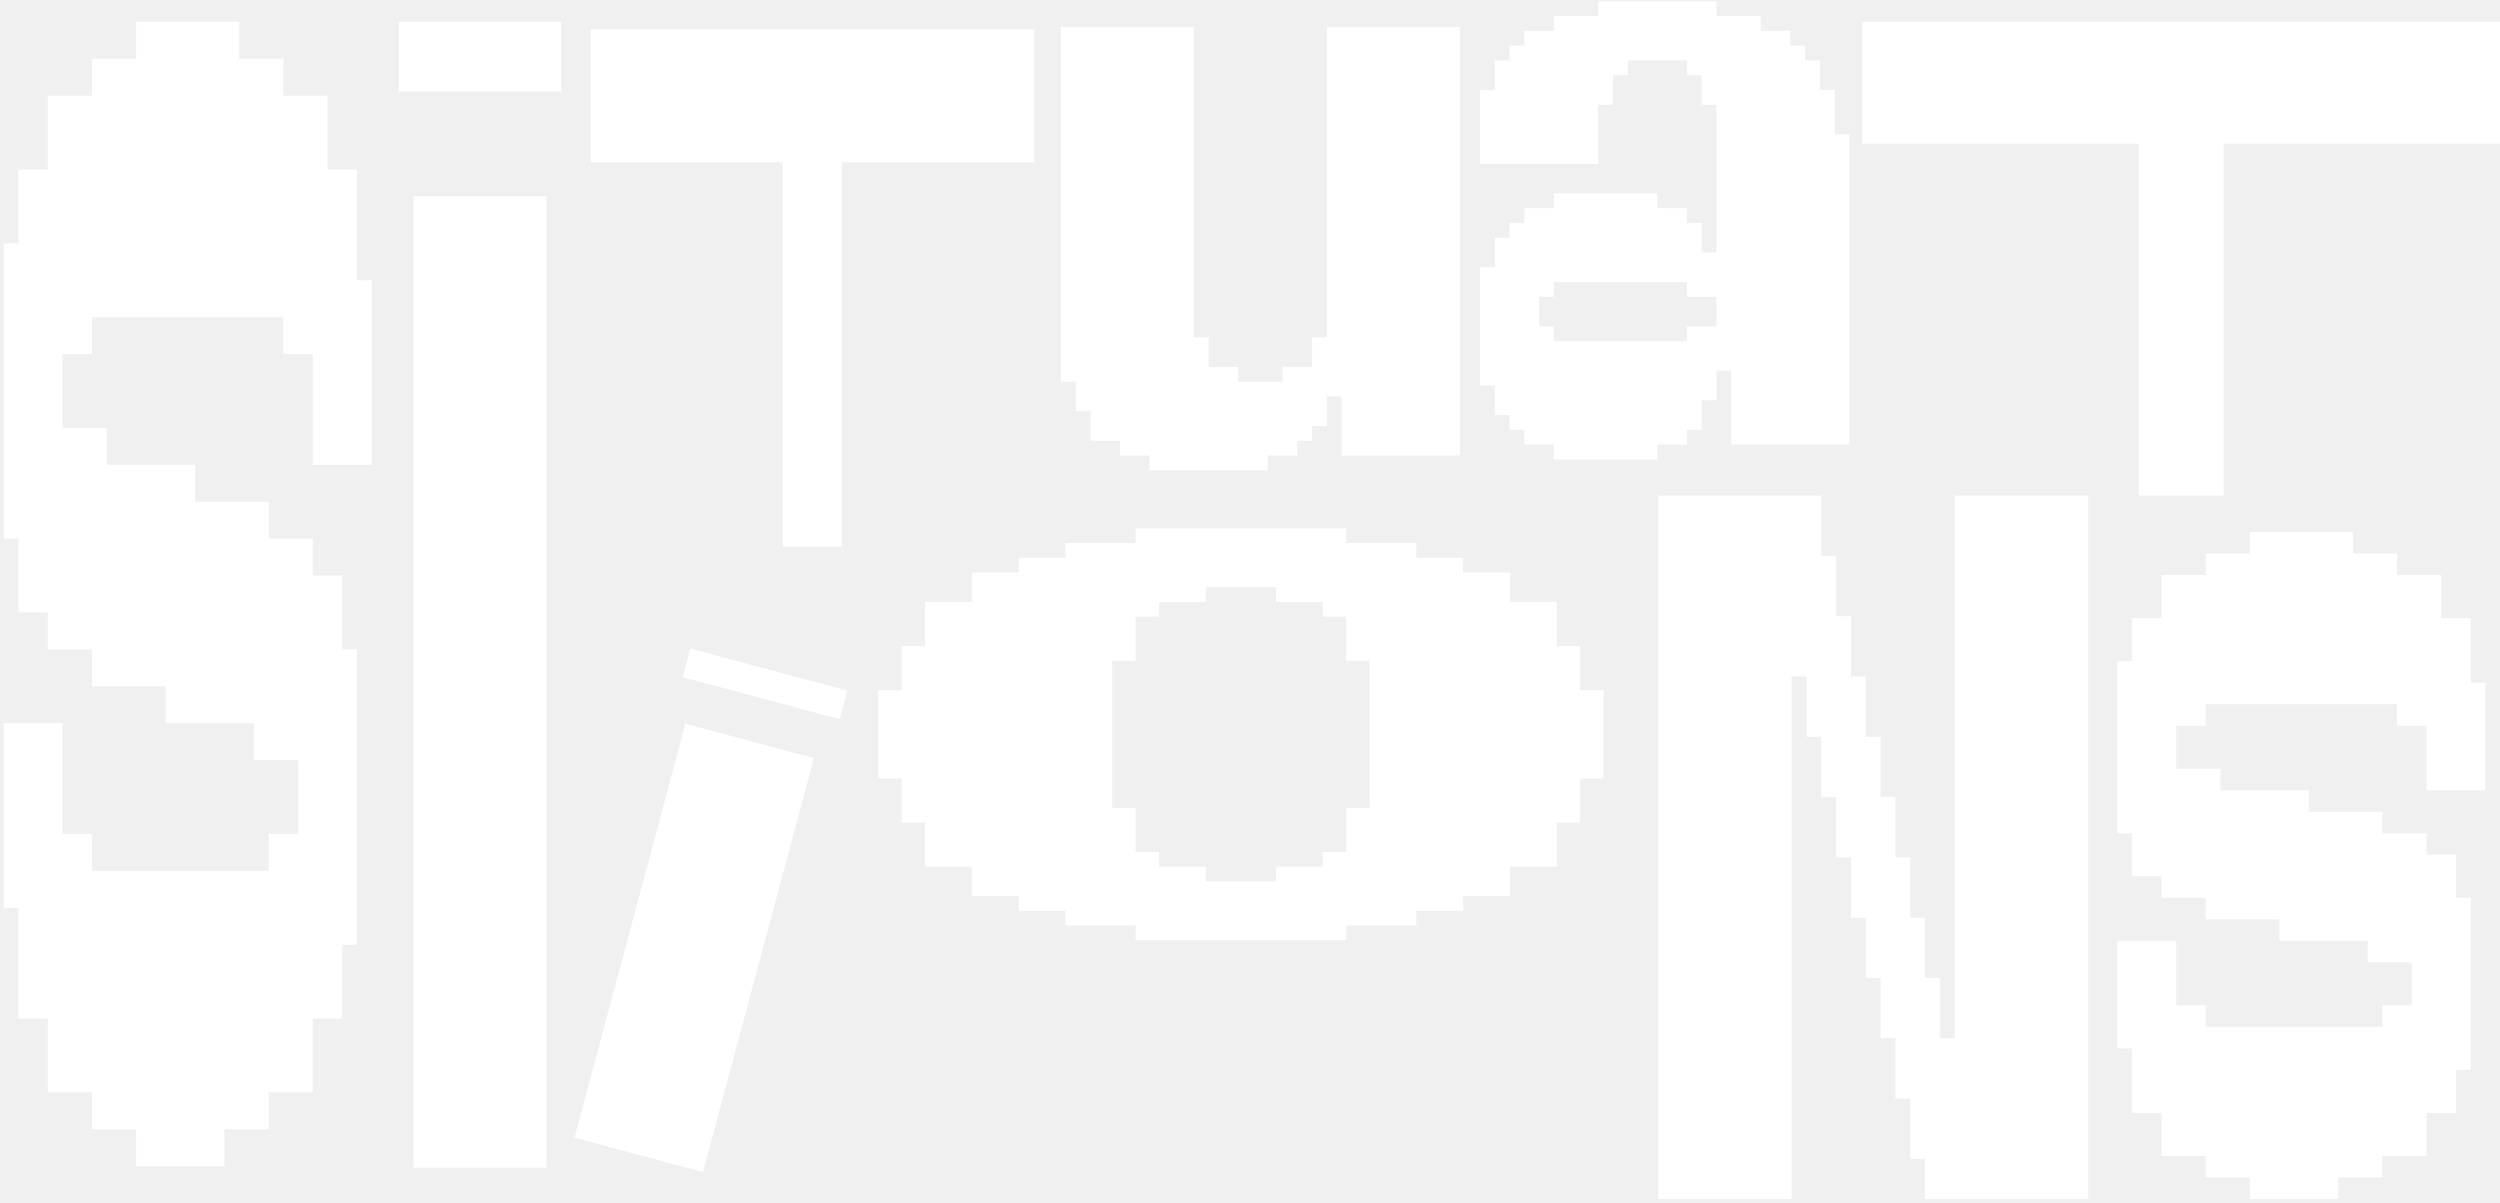
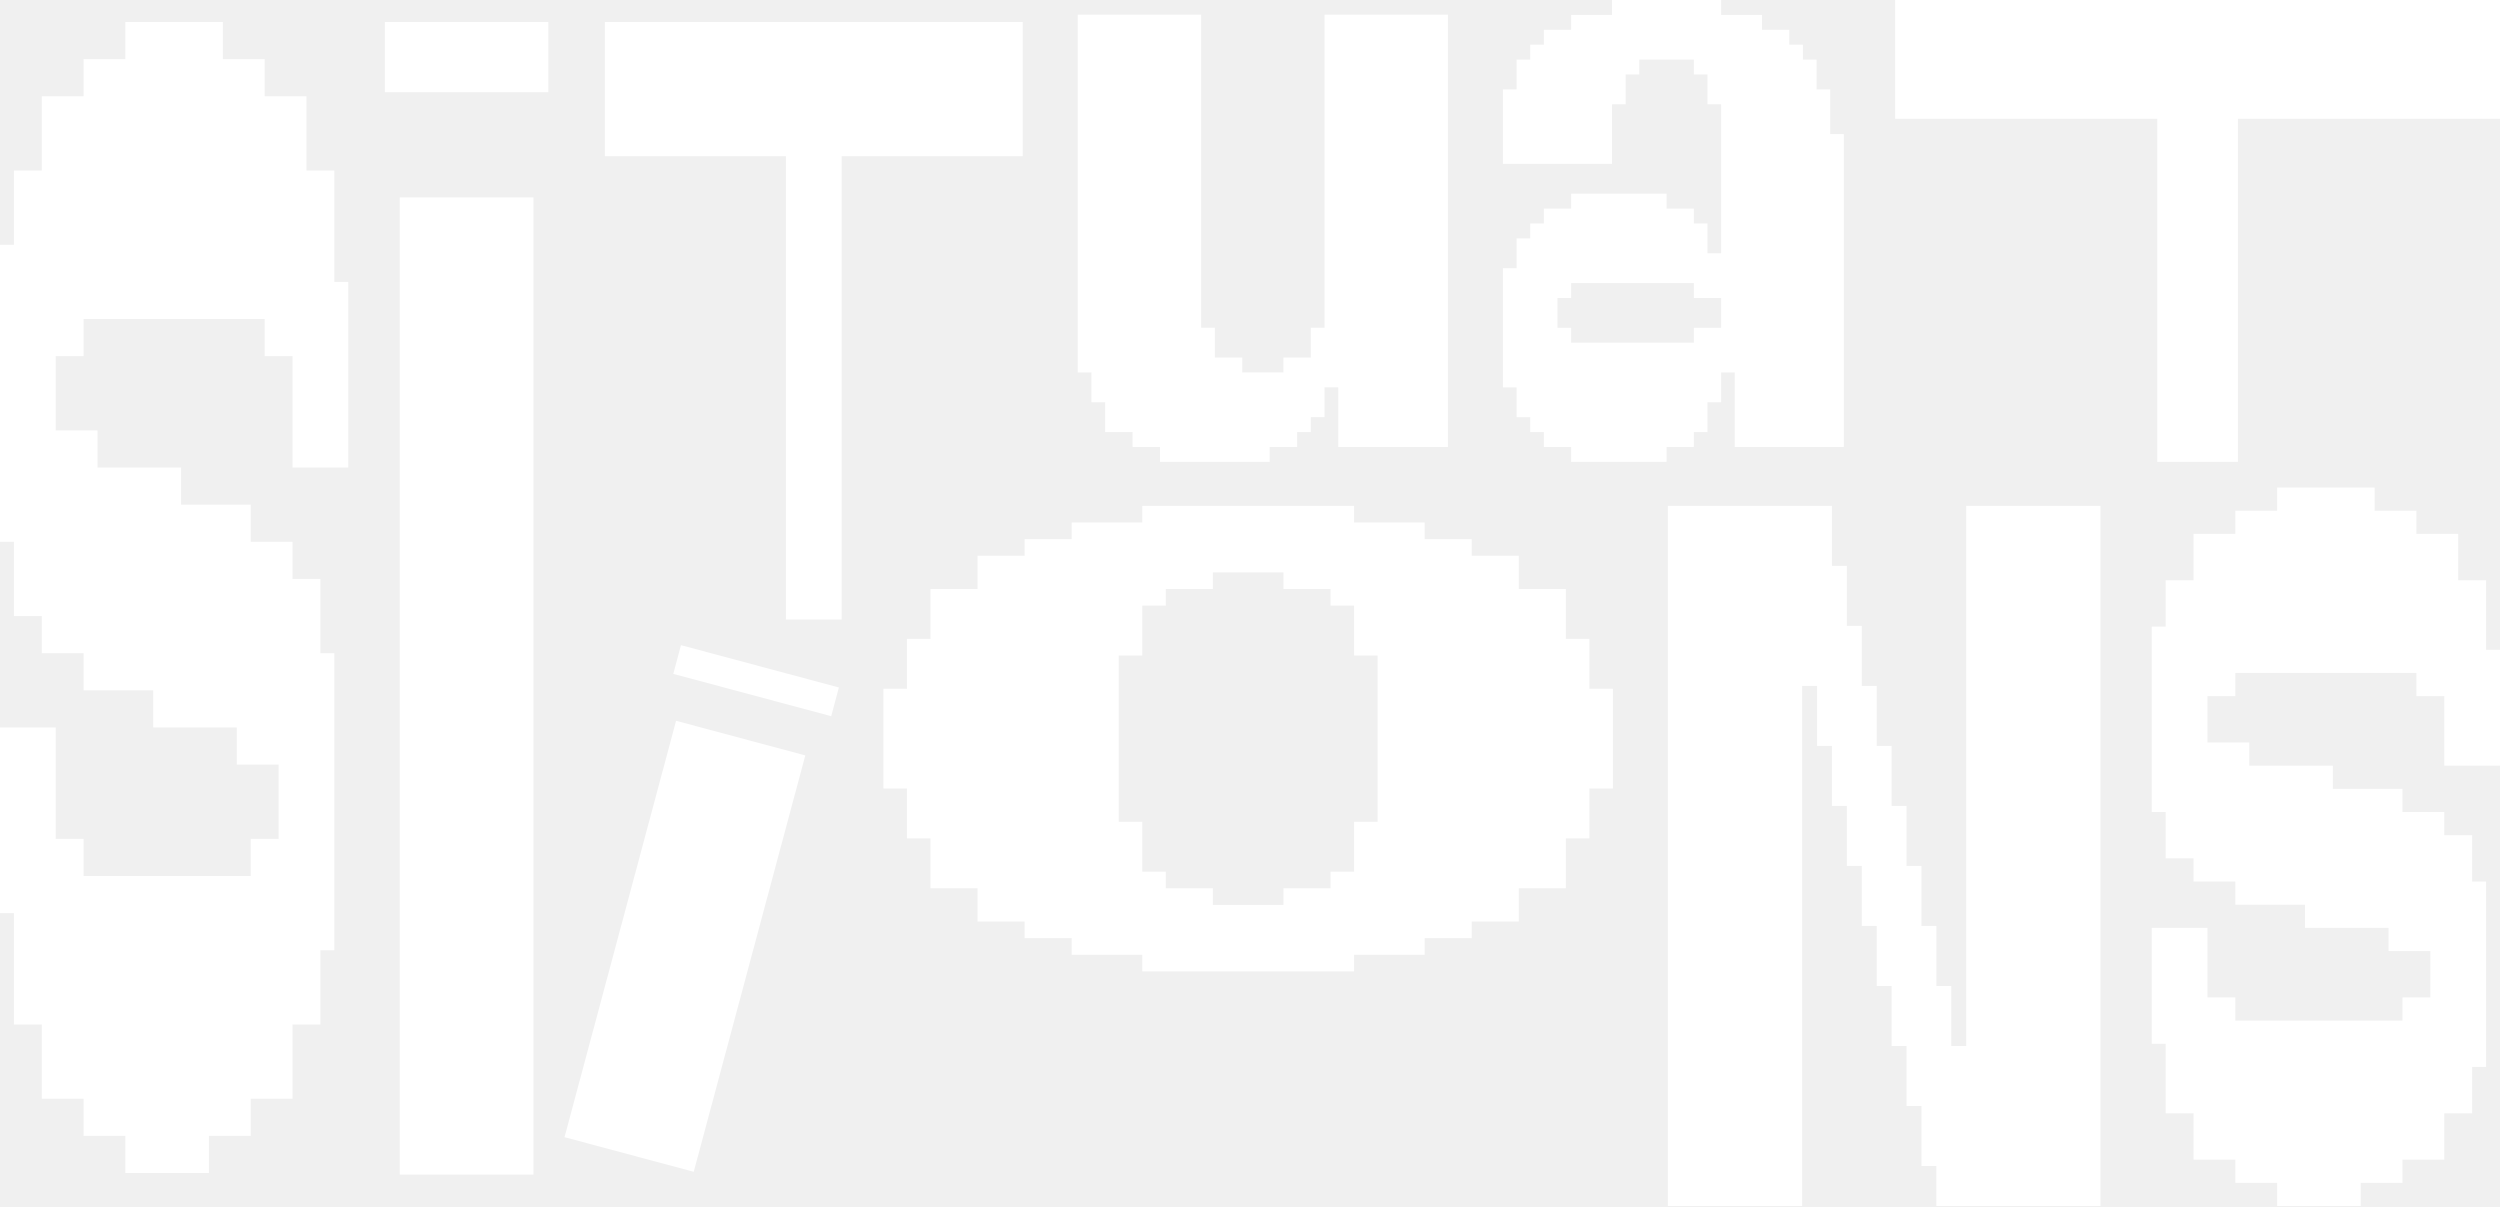
- <svg xmlns="http://www.w3.org/2000/svg" width="686" height="330" viewBox="0 0 686 330" fill="none" preserveAspectRatio="none">
-   <g clip-path="url(#clip0_204_431)">
-     <path d="M109.424 25.143H154V6H109.424V25.143ZM113.476 320.429H149.948V53.857H113.476V320.429Z" fill="white" />
-     <path d="M162.055 8.075V44.57H214.77V150H230.99V44.57H283.705V8.075H162.055Z" fill="white" />
-     <path d="M5.04 147.806V168.065H13.12V178.194H25.24V188.323H45.44V198.452H69.68V208.581H81.8V228.839H73.72V238.968H25.24V228.839H17.16V198.452H1V249.097H5.04V279.484H13.12V299.742H25.24V309.871H37.36V320H61.6V309.871H73.72V299.742H85.84V279.484H93.92V259.226H97.96V178.194H93.92V157.935H85.84V147.806H73.72V137.677H53.52V127.548H29.28V117.419H17.16V97.161H25.24V87.032H77.76V97.161H85.84V127.548H102V76.903H97.96V46.516H89.88V26.258H77.76V16.129H65.64V6H37.36V16.129H25.24V26.258H13.12V46.516H5.04V66.774H1V147.806H5.04Z" fill="white" />
-     <path d="M364.1 7.405V92.56H360.045V100.67H351.935V104.725H339.77V100.67H331.66V92.56H327.605V7.405H291.11V104.725H295.165V112.835H299.22V120.945H307.33V125H315.44V129.055H347.88V125H355.99V120.945H360.045V116.89H364.1V108.78H368.155V125H400.595V7.405H364.1Z" fill="white" />
-     <path d="M410.165 105.78V113.89H414.22V117.945H418.275V122H426.385V126.055H454.77V122H462.88V117.945H466.935V109.835H470.99V101.725H475.045V122H507.485V36.845H503.43V24.68H499.375V16.57H495.32V12.515H491.265V8.46H483.155V4.405H470.99V0.35H438.55V4.405H426.385V8.46H418.275V12.515H414.22V16.57H410.165V24.68H406.11V44.955H438.55V28.735H442.605V20.625H446.66V16.57H462.88V20.625H466.935V28.735H470.99V69.285H466.935V61.175H462.88V57.12H454.77V53.065H426.385V57.12H418.275V61.175H414.22V65.23H410.165V73.34H406.11V105.78H410.165ZM422.33 81.45H426.385V77.395H462.88V81.45H470.99V89.56H462.88V93.615H426.385V89.56H422.33V81.45Z" fill="white" />
-     <path d="M187.311 185.794L230.396 197.338L232.495 189.505L189.41 177.96L187.311 185.794ZM157.643 312.182L192.894 321.628L223.33 208.039L188.079 198.594L157.643 312.182Z" fill="white" />
-     <path d="M536.379 136V284.886H532.31V268.343H528.241V251.8H524.172V235.257H520.103V218.714H516.034V202.171H511.966V185.629H507.897V169.086H503.828V152.543H499.759V136H455V329H491.621V185.629H495.69V202.171H499.759V218.714H503.828V235.257H507.897V251.8H511.966V268.343H516.034V284.886H520.103V301.429H524.172V317.971H528.241V329H573V136H536.379Z" fill="white" />
-     <path d="M585.04 228.645V240.452H593.12V246.355H605.24V252.258H625.44V258.161H649.68V264.065H661.8V275.871H653.72V281.774H605.24V275.871H597.16V258.161H581V287.677H585.04V305.387H593.12V317.194H605.24V323.097H617.36V329H641.6V323.097H653.72V317.194H665.84V305.387H673.92V293.581H677.96V246.355H673.92V234.548H665.84V228.645H653.72V222.742H633.52V216.839H609.28V210.935H597.16V199.129H605.24V193.226H657.76V199.129H665.84V216.839H682V187.323H677.96V169.613H669.88V157.806H657.76V151.903H645.64V146H617.36V151.903H605.24V157.806H593.12V169.613H585.04V181.419H581V228.645H585.04Z" fill="white" />
-     <path d="M511 6V39.429H586.833V136H610.167V39.429H686V6H511Z" fill="white" />
-     <path d="M247.419 213.607L247.419 225.714H253.839L253.839 237.821H266.677V245.893H279.516V249.929H292.355V253.964H311.613V258H369.387V253.964L388.645 253.964L388.645 249.929H401.484V245.893H414.323V237.821H427.161V225.714H433.581V213.607H440V189.393H433.581V177.286H427.161V165.179L414.323 165.179V157.107H401.484V153.071L388.645 153.071V149.036L369.387 149.036V145L311.613 145V149.036L292.355 149.036V153.071H279.516L279.516 157.107H266.677L266.677 165.179H253.839L253.839 177.286H247.419L247.419 189.393H241L241 213.607H247.419ZM305.194 181.321H311.613V169.214H318.032V165.179H330.871L330.871 161.143H350.129V165.179L362.968 165.179V169.214L369.387 169.214V181.321H375.806L375.806 221.679H369.387V233.786H362.968V237.821H350.129V241.857H330.871V237.821H318.032V233.786H311.613V221.679H305.194V181.321Z" fill="white" />
-   </g>
-   <defs>
-     <clipPath id="clip0_204_431">
-       <rect width="686" height="330" fill="white" />
-     </clipPath>
-   </defs>
+ <svg xmlns="http://www.w3.org/2000/svg" width="682" height="329" viewBox="0 0 682 329" fill="none" preserveAspectRatio="none">
+   <path d="M105 25.143H149.576V6H105V25.143ZM109.052 320.429H145.524V53.857H109.052V320.429Z" fill="white" />
+   <path d="M165 6V42.607H214.4V169H229.6V42.607H279V6H165Z" fill="white" />
+   <path d="M3.8 147.806V168.065H11.4V178.194H22.8V188.323H41.8V198.452H64.6V208.581H76V228.839H68.4V238.968H22.8V228.839H15.2V198.452H0V249.097H3.8V279.484H11.4V299.742H22.8V309.871H34.2V320H57V309.871H68.4V299.742H79.8V279.484H87.4V259.226H91.2V178.194H87.4V157.935H79.8V147.806H68.4V137.677H49.4V127.548H26.6V117.419H15.2V97.161H22.8V87.032H72.2V97.161H79.8V127.548H95V76.903H91.2V46.516H83.6V26.258H72.2V16.129H60.8V6H34.2V16.129H22.8V26.258H11.4V46.516H3.8V66.774H0V147.806H3.8Z" fill="white" />
+   <path d="M361.333 4V89.4H357.593V97.533H350.111V101.6H338.889V97.533H331.407V89.4H327.667V4H294V101.6H297.741V109.733H301.481V117.867H308.963V121.933H316.444V126H346.37V121.933H353.852V117.867H357.593V113.8H361.333V105.667H365.074V121.933H395V4H361.333Z" fill="white" />
+   <path d="M413.72 105.677V113.806H417.44V117.871H421.16V121.935H428.6V126H454.64V121.935H462.08V117.871H465.8V109.742H469.52V101.613H473.24V121.935H503V36.581H499.28V24.387H495.56V16.258H491.84V12.194H488.12V8.129H480.68V4.065H469.52V0H439.76V4.065H428.6V8.129H421.16V12.194H417.44V16.258H413.72V24.387H410V44.71H439.76V28.452H443.48V20.323H447.2V16.258H462.08V20.323H465.8V28.452H469.52V69.097H465.8V60.968H462.08V56.903H454.64V52.839H428.6V56.903H421.16V60.968H417.44V65.032H413.72V73.161H410V105.677H413.72ZM424.88 81.29H428.6V77.226H462.08V81.29H469.52V89.419H462.08V93.484H428.6V89.419H424.88V81.29Z" fill="white" />
+   <path d="M183.668 183.834L226.753 195.378L228.852 187.545L185.767 176L183.668 183.834ZM154 310.222L189.251 319.668L219.687 206.079L184.436 196.634L154 310.222Z" fill="white" />
+   <path d="M536.379 138V285.343H532.31V268.972H528.241V252.6H524.172V236.228H520.103V219.857H516.034V203.485H511.966V187.115H507.897V170.743H503.828V154.372H499.759V138H455V329H491.621V187.115H495.69V203.485H499.759V219.857H503.828V236.228H507.897V252.6H511.966V268.972H516.034V285.343H520.103V301.715H524.172V318.085H528.241V329H573V138H536.379Z" fill="white" />
+   <path d="M590.8 221.516V234.162H598.4V240.484H609.8V246.806H628.8V253.129H651.6V259.452H663V272.097H655.4V278.419H609.8V272.097H602.2V253.129H587V284.741H590.8V303.71H598.4V316.355H609.8V322.678H621.2V329H644V322.678H655.4V316.355H666.8V303.71H674.4V291.065H678.2V240.484H674.4V227.838H666.8V221.516H655.4V215.194H636.4V208.871H613.6V202.548H602.2V189.903H609.8V183.581H659.2V189.903H666.8V208.871H682V177.259H678.2V158.29H670.6V145.645H659.2V139.322H647.8V133H621.2V139.322H609.8V145.645H598.4V158.29H590.8V170.935H587V221.516H590.8Z" fill="white" />
+   <path d="M517 0V32.4H588.5V126H610.5V32.4H682V0H517Z" fill="white" />
+   <path d="M247.419 215.107V228.714H253.839V242.321H266.677V251.393H279.516V255.929H292.355V260.464H311.613V265H369.387V260.464H388.645V255.929H401.484V251.393H414.323V242.321H427.161V228.714H433.581V215.107H440V187.893H433.581V174.286H427.161V160.679H414.323V151.607H401.484V147.071H388.645V142.536H369.387V138H311.613V142.536H292.355V147.071H279.516V151.607H266.677V160.679H253.839V174.286H247.419V187.893H241V215.107H247.419ZM305.194 178.821H311.613V165.214H318.032V160.679H330.871V156.143H350.129V160.679H362.968V165.214H369.387V178.821H375.806V224.179H369.387V237.786H362.968V242.321H350.129V246.857H330.871V242.321H318.032V237.786H311.613V224.179H305.194V178.821Z" fill="white" />
</svg>
